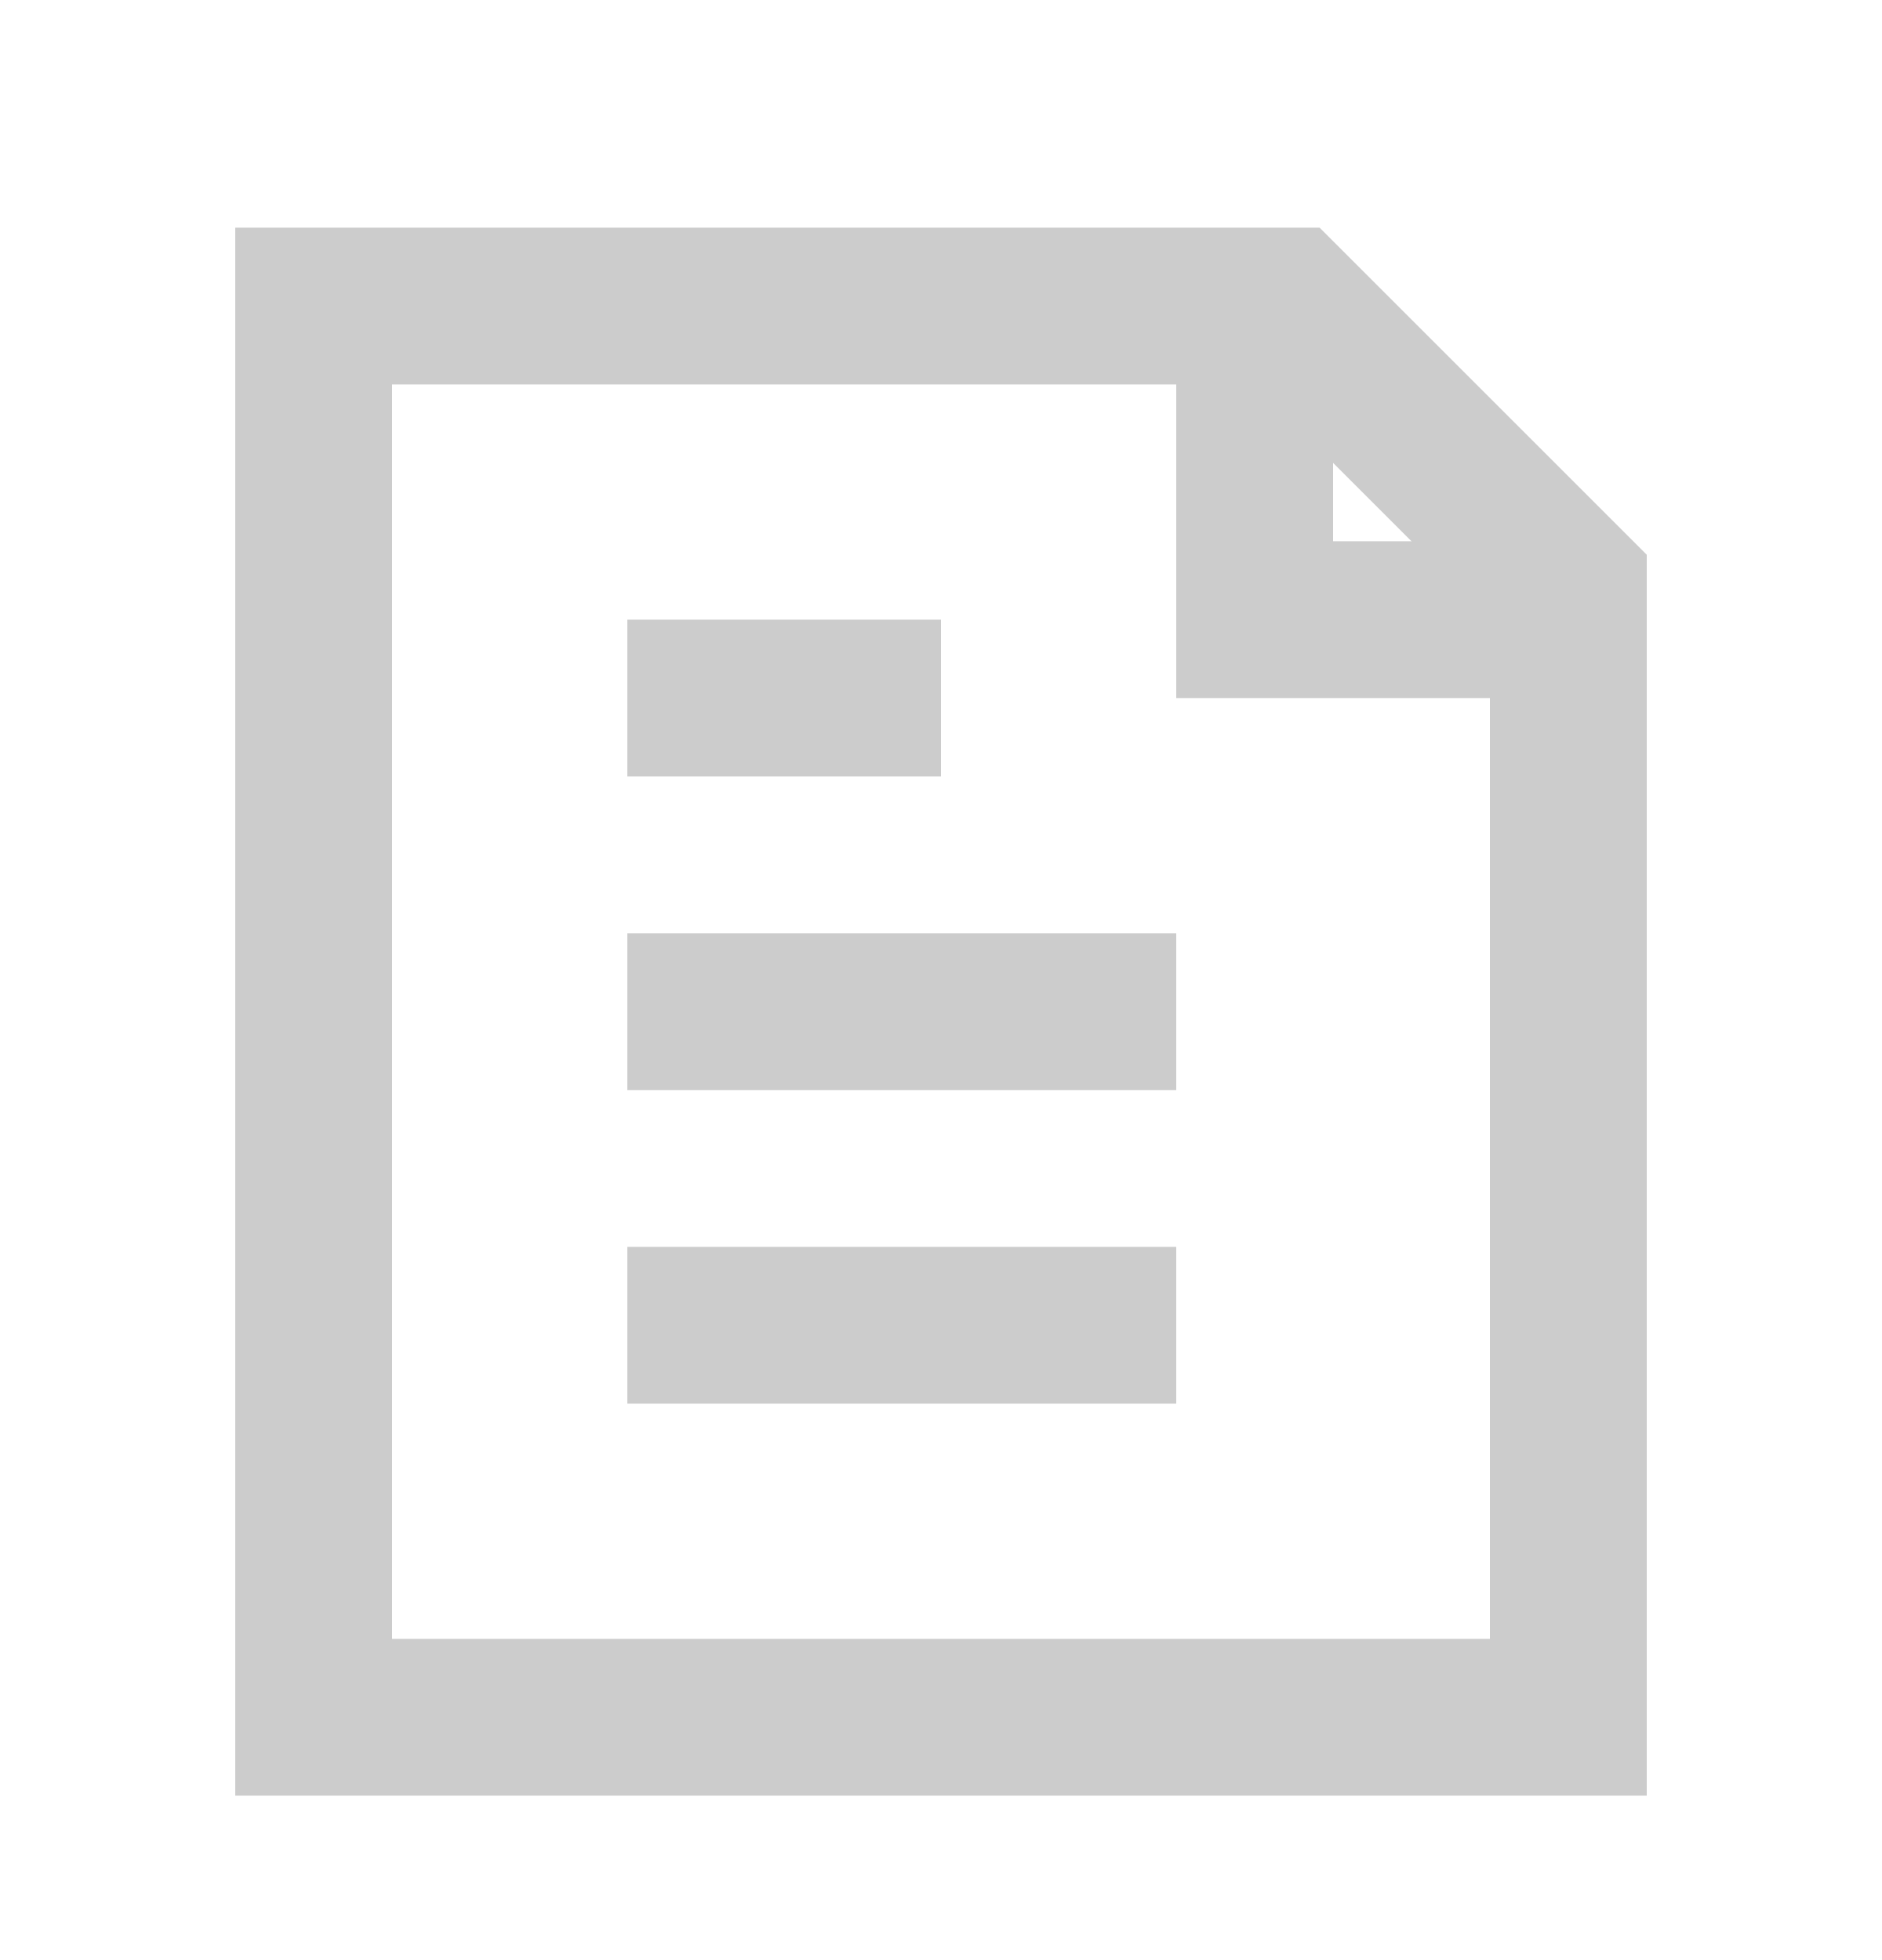
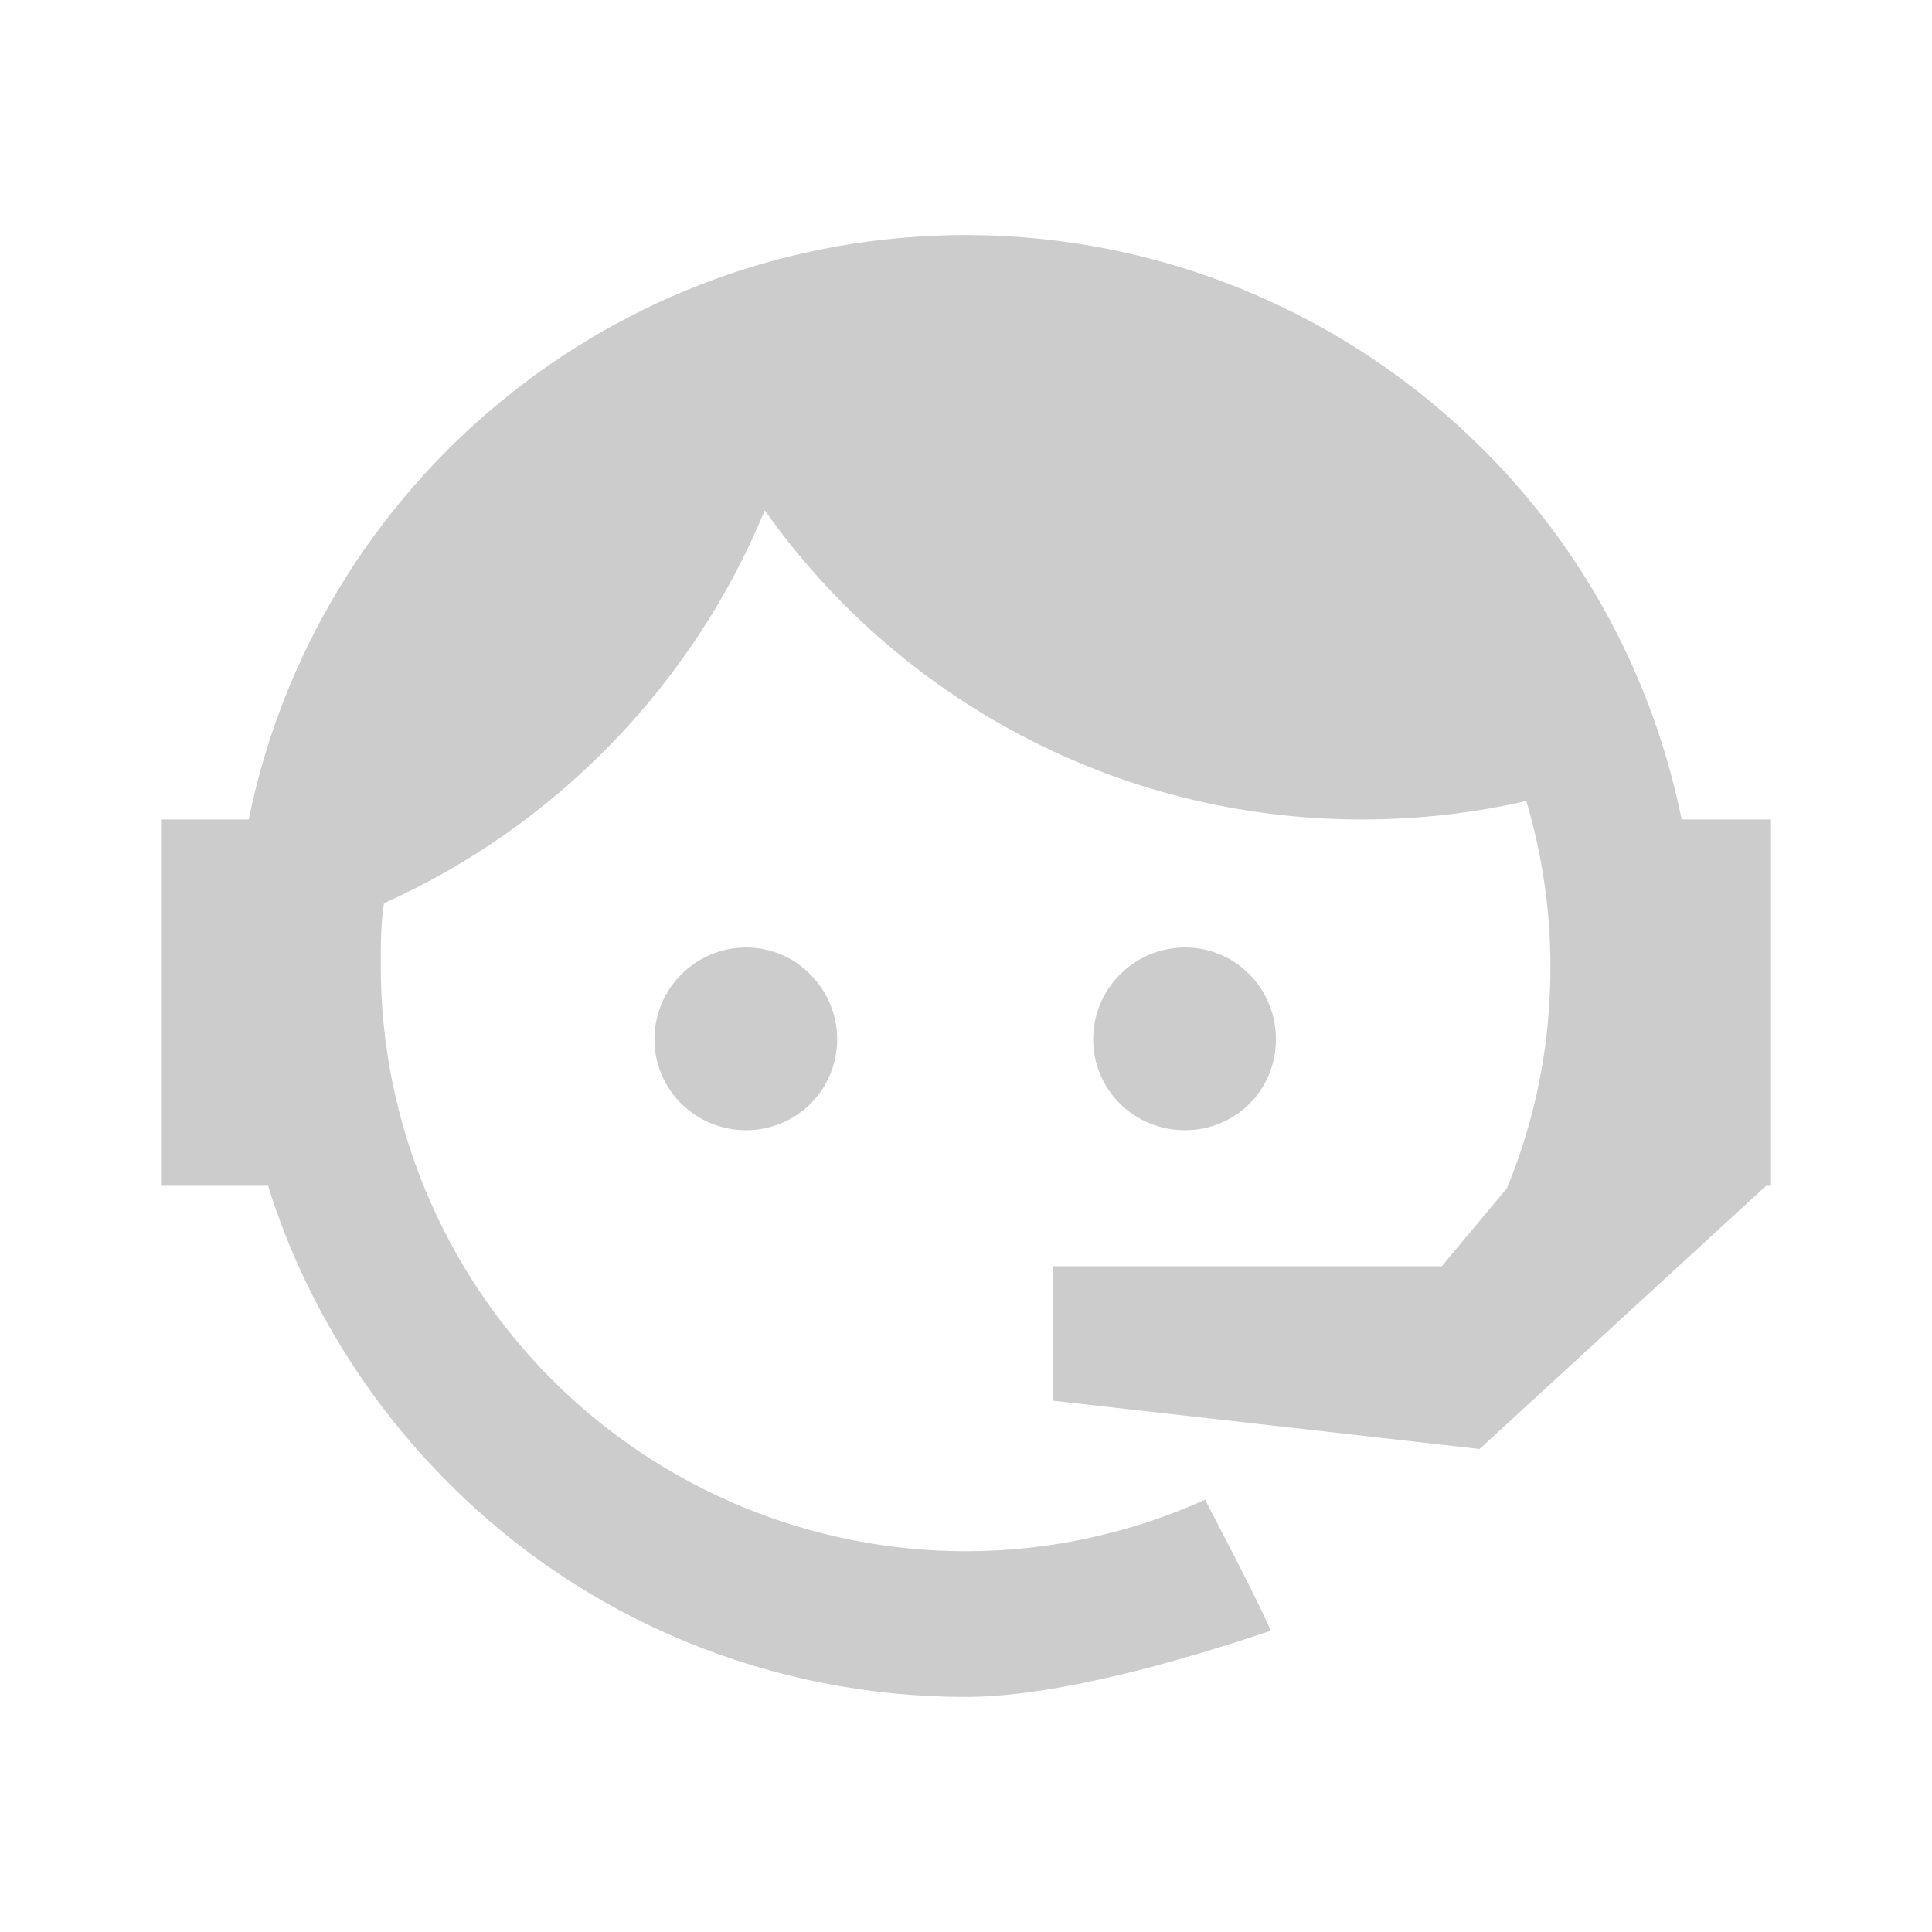
- <svg xmlns="http://www.w3.org/2000/svg" width="24" height="25" viewBox="0 0 24 25" fill="none">
-   <rect x="8" y="15.904" width="7" height="2" fill="#CCCCCC" />
-   <rect x="8" y="11.904" width="7" height="2" fill="#CCCCCC" />
-   <rect x="8" y="7.904" width="4" height="2" fill="#CCCCCC" />
-   <path d="M5 3.904H4V4.904V20.904V21.904H5H19H20V20.904V7.904V7.49L19.707 7.197L16.707 4.197L16.414 3.904H16H5Z" stroke="#CCCCCC" stroke-width="2" />
-   <path d="M16 4.904V7.904H19" stroke="#CCCCCC" stroke-width="2" stroke-linecap="square" />
+ <svg xmlns="http://www.w3.org/2000/svg" width="24" height="24" viewBox="0 0 24 24" fill="none">
+   <path d="M18.72 14.76C19.07 13.91 19.26 13 19.26 12C19.26 11.28 19.15 10.59 18.96 9.95C18.31 10.1 17.63 10.18 16.92 10.18C13.86 10.18 11.15 8.67 9.5 6.34C8.61 8.5 6.91 10.26 4.77 11.22C4.73 11.47 4.73 11.74 4.73 12C4.73 13.928 5.496 15.777 6.859 17.141C8.223 18.504 10.072 19.27 12 19.27C13.05 19.27 14.06 19.04 14.97 18.63C15.54 19.72 15.8 20.26 15.78 20.26C14.14 20.81 12.87 21.08 12 21.08C9.58 21.08 7.27 20.13 5.57 18.42C4.53 17.38 3.76 16.11 3.33 14.73H2V10.18H3.09C3.93 6.04 7.6 2.92 12 2.92C14.4 2.92 16.71 3.87 18.42 5.58C19.69 6.84 20.54 8.45 20.89 10.18H22V14.67V14.69V14.73H21.94L18.38 18L13.08 17.4V15.73H17.91L18.72 14.76ZM9.27 11.77C9.57 11.77 9.86 11.89 10.07 12.11C10.28 12.32 10.4 12.61 10.4 12.91C10.4 13.21 10.28 13.5 10.07 13.71C9.86 13.92 9.57 14.04 9.27 14.04C8.64 14.04 8.13 13.54 8.13 12.91C8.13 12.28 8.64 11.77 9.27 11.77ZM14.72 11.77C15.35 11.77 15.85 12.28 15.85 12.91C15.85 13.54 15.35 14.04 14.72 14.04C14.09 14.04 13.58 13.54 13.58 12.91C13.58 12.608 13.7 12.318 13.914 12.104C14.128 11.89 14.418 11.77 14.72 11.77V11.77Z" fill="#CCCCCC" />
</svg>
